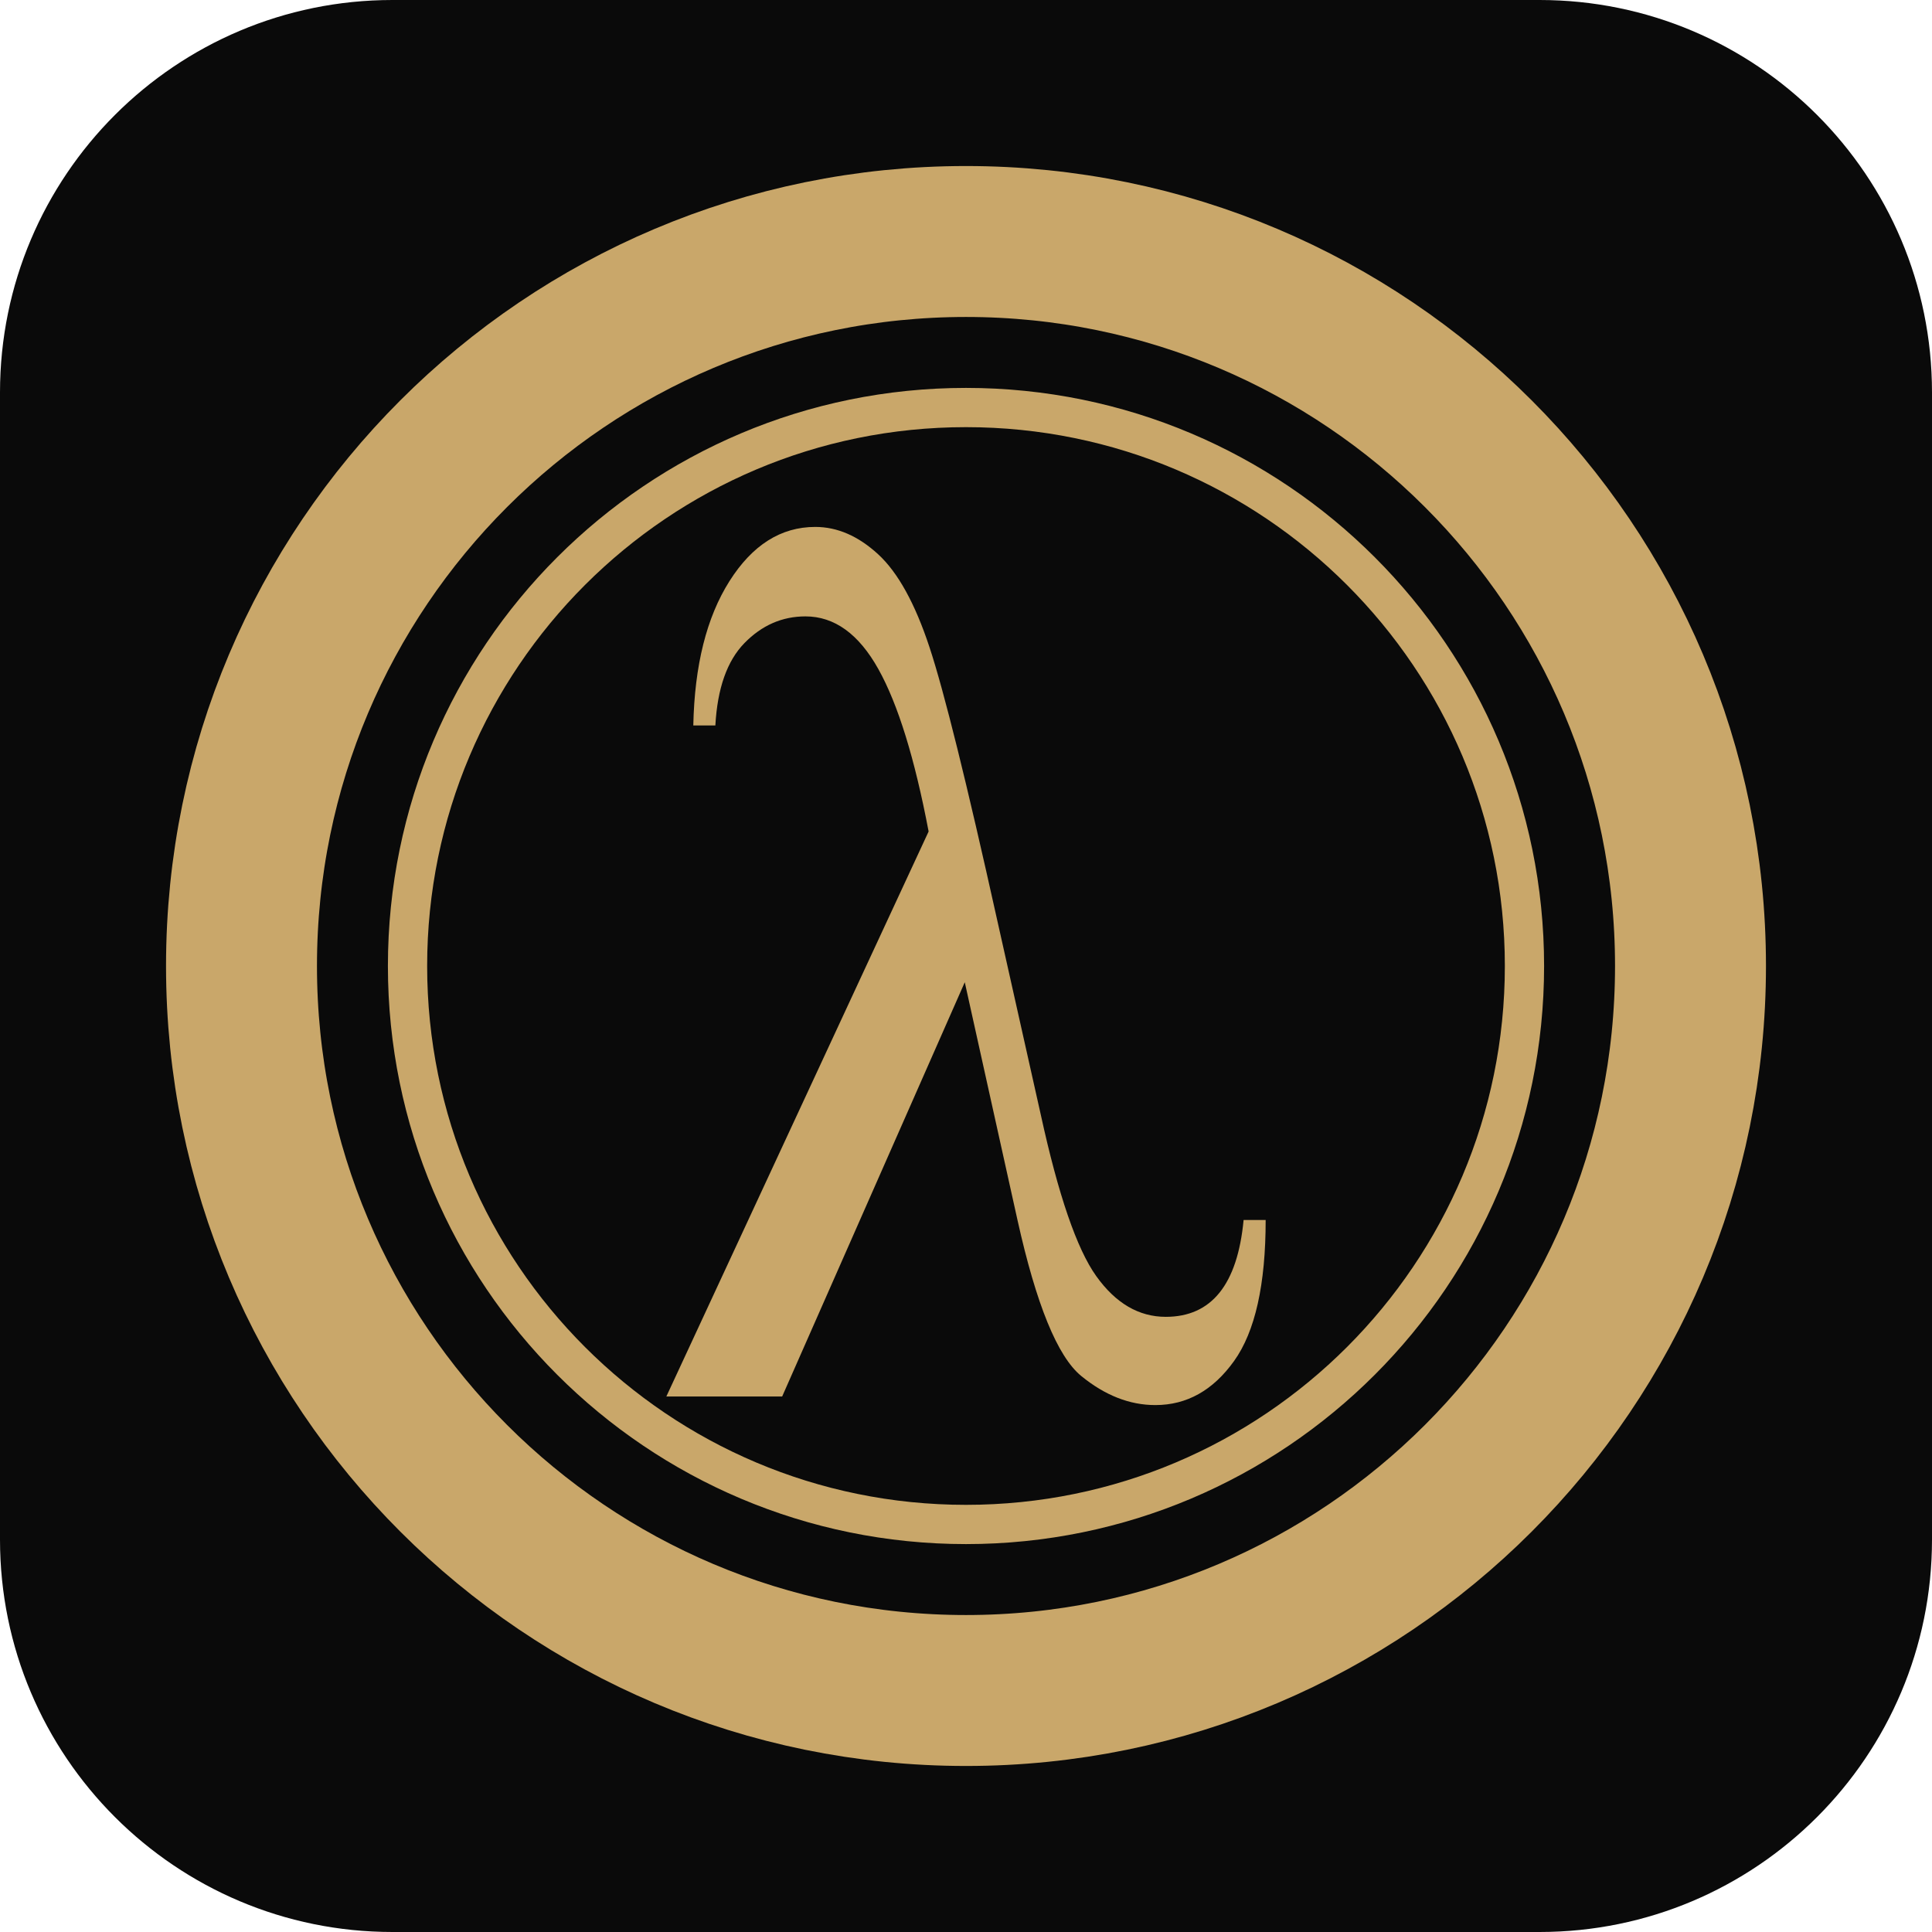
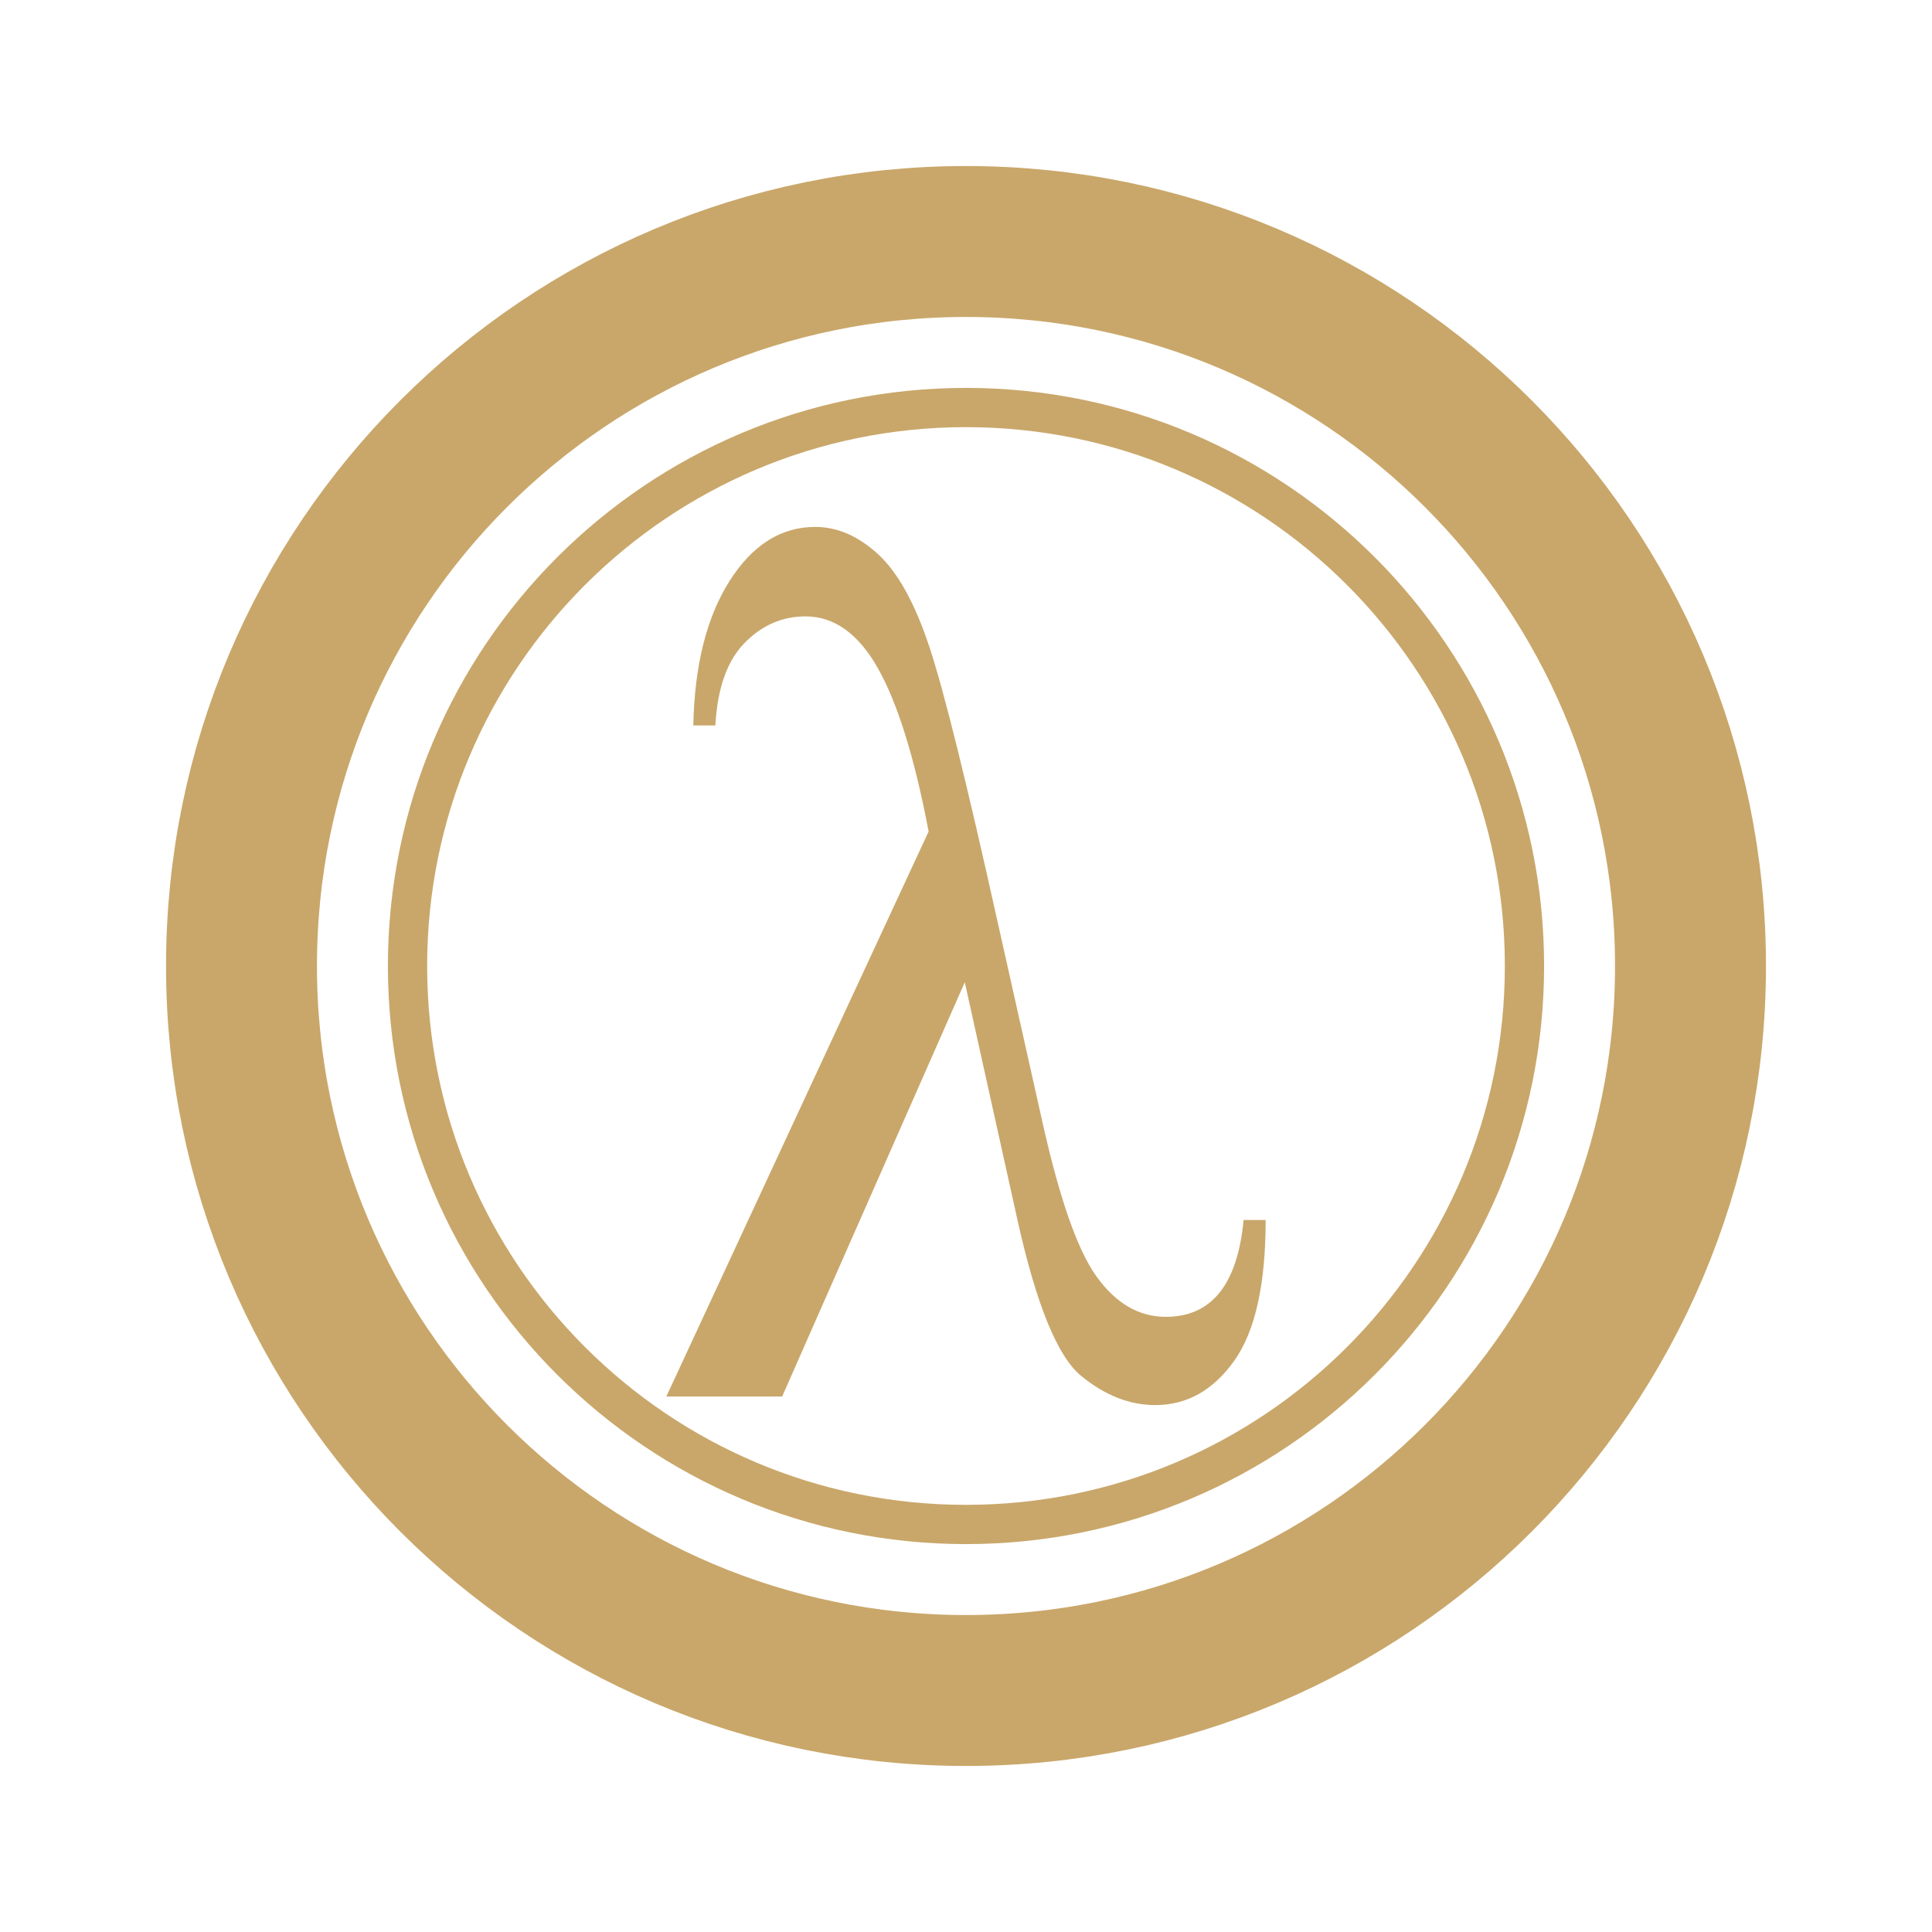
<svg xmlns="http://www.w3.org/2000/svg" viewBox="0 0 64 64" role="img" aria-label="Logion">
-   <rect width="64" height="64" rx="13" fill="#0a0a0a" />
  <circle cx="32" cy="32" r="24" fill="none" stroke="#c9a76a" stroke-width="5" />
  <circle cx="32" cy="32" r="18.5" fill="none" stroke="#c9a76a" stroke-width="1.3" />
  <path transform="translate(32 32) scale(0.0203 -0.0203) translate(-514 -702.5)" fill="#c9a76a" d="M967 288H1003Q1003 130 951.5 58.0Q900 -14 823 -14Q760 -14 702.0 33.5Q644 81 598 288L512 676L214 0H25L453 922Q419 1101 371.0 1187.0Q323 1273 252 1273Q195 1273 152.5 1229.5Q110 1186 105 1095H69Q72 1242 128.0 1330.5Q184 1419 268 1419Q322 1419 370.5 1374.5Q419 1330 454.5 1222.5Q490 1115 565 777L636 460Q679 263 726.5 196.5Q774 130 840 130Q952 130 967 288Z" />
</svg>
